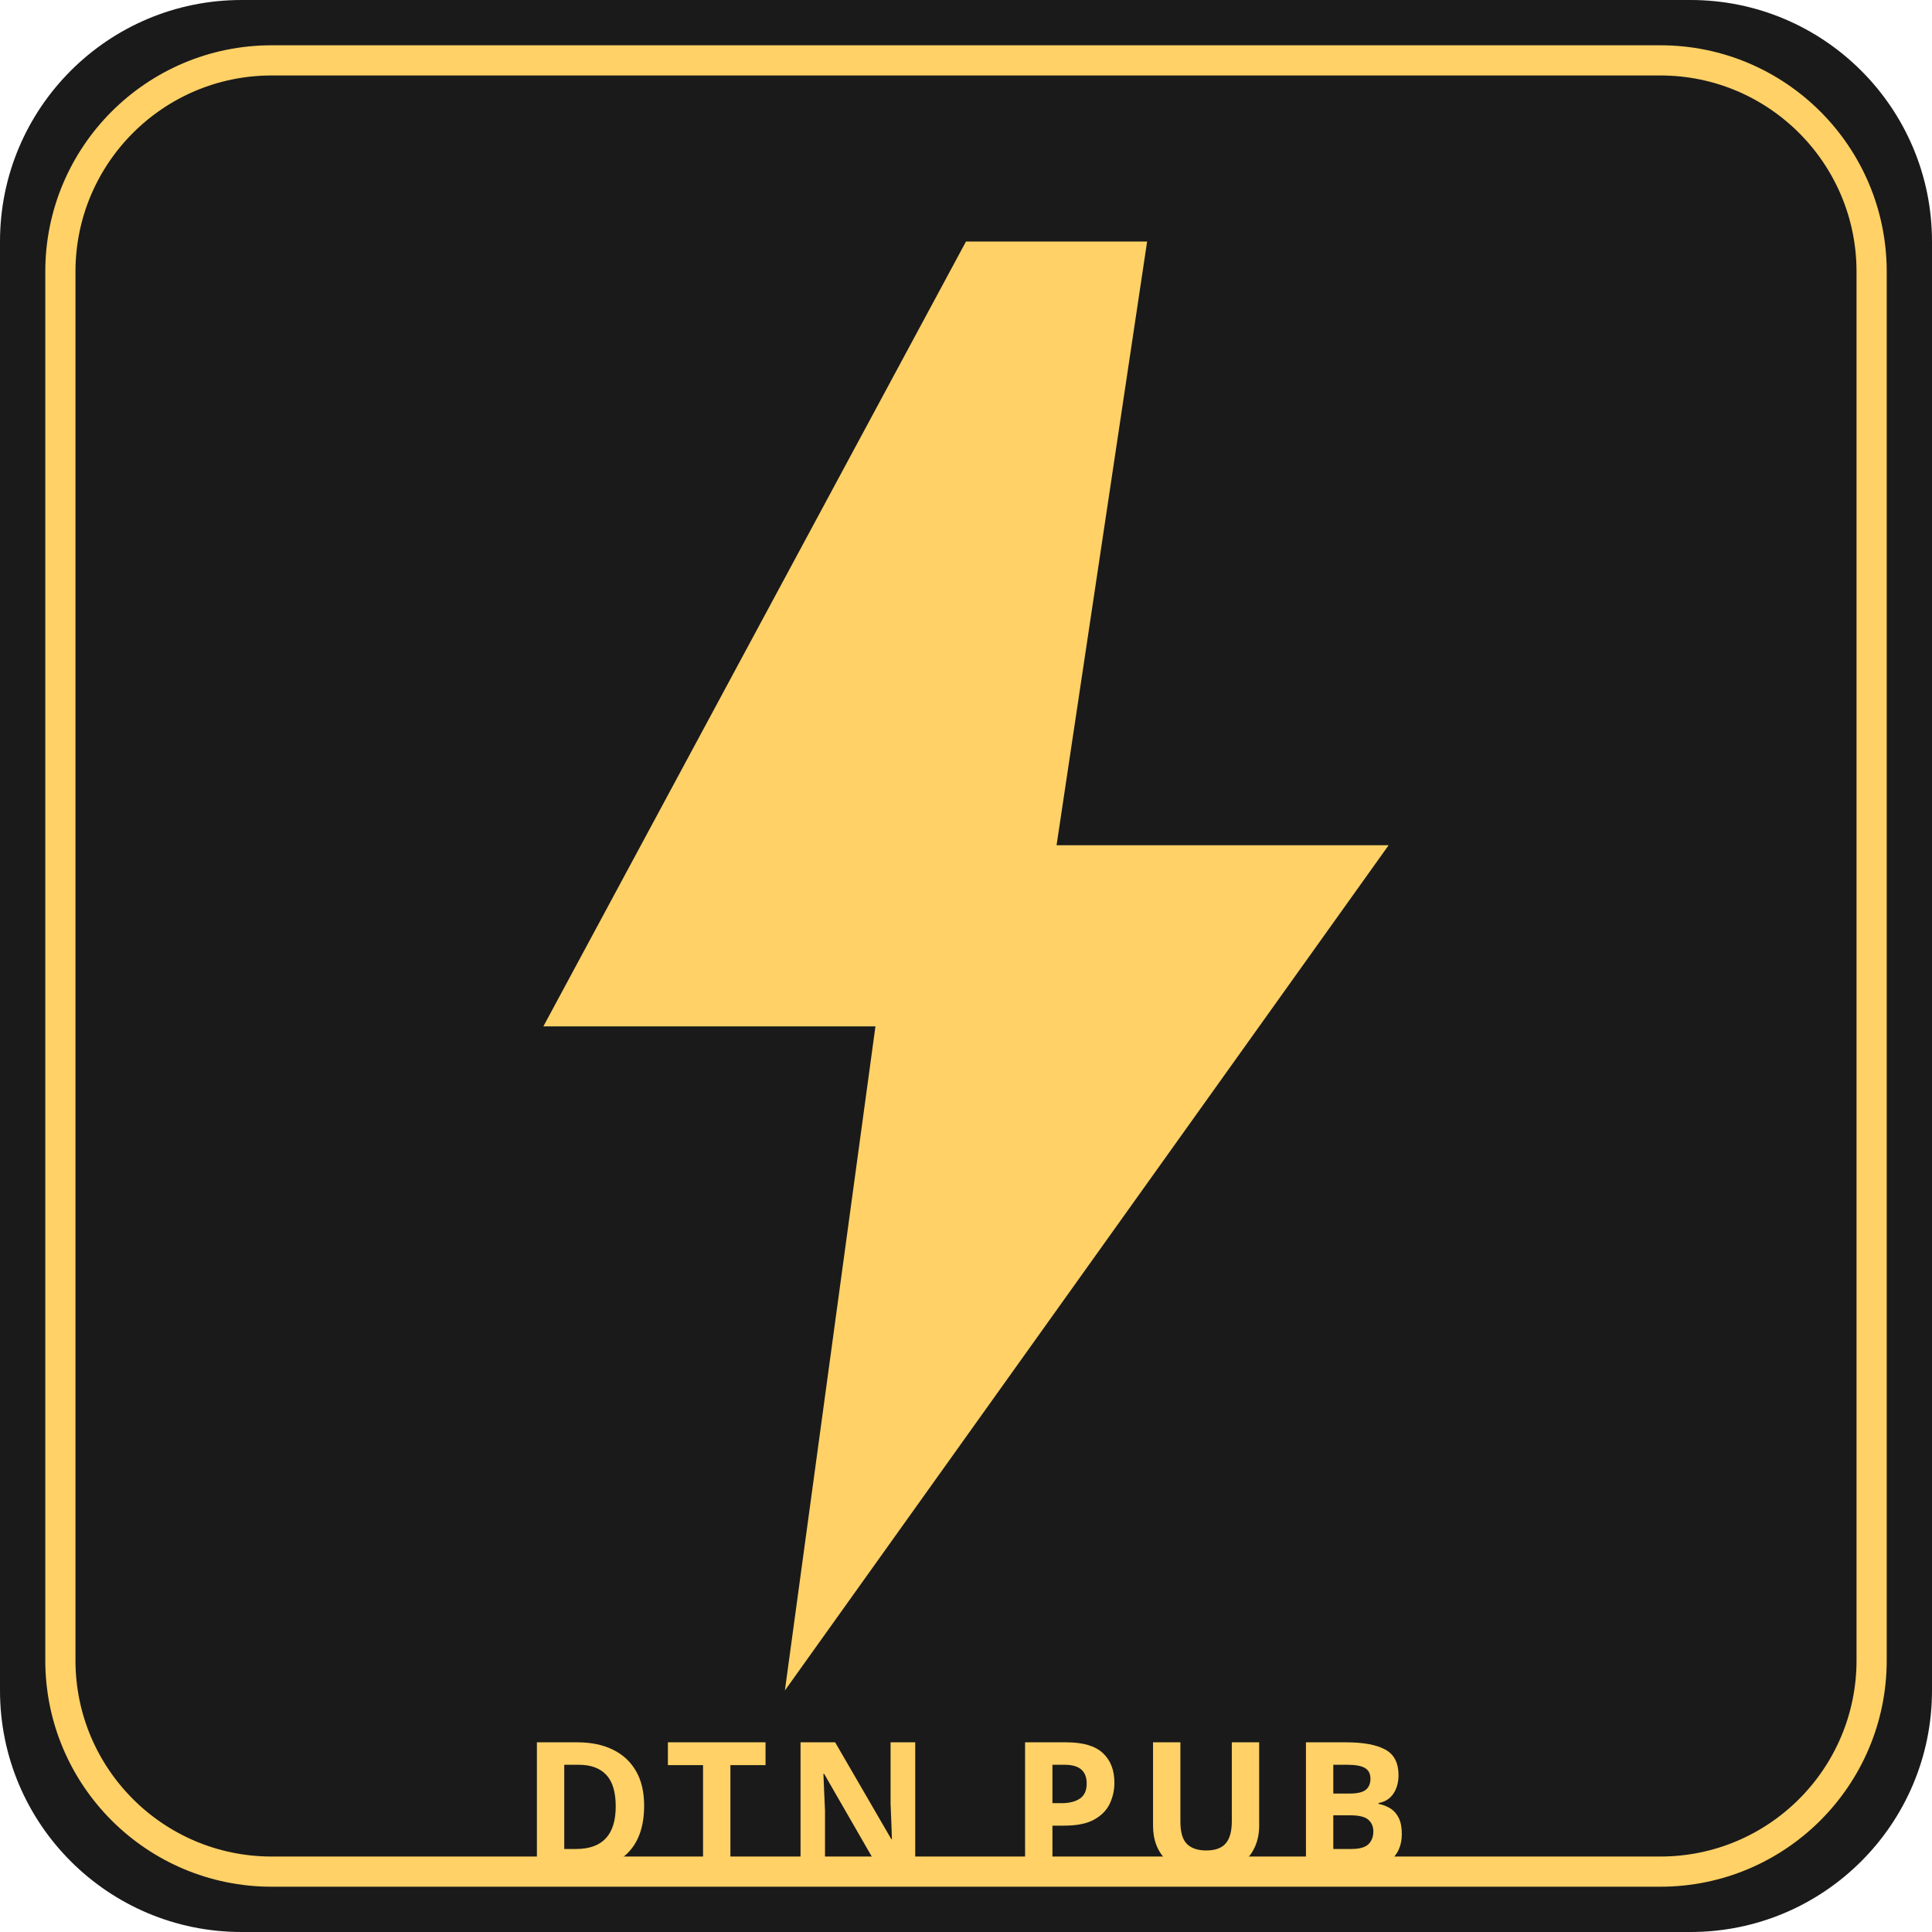
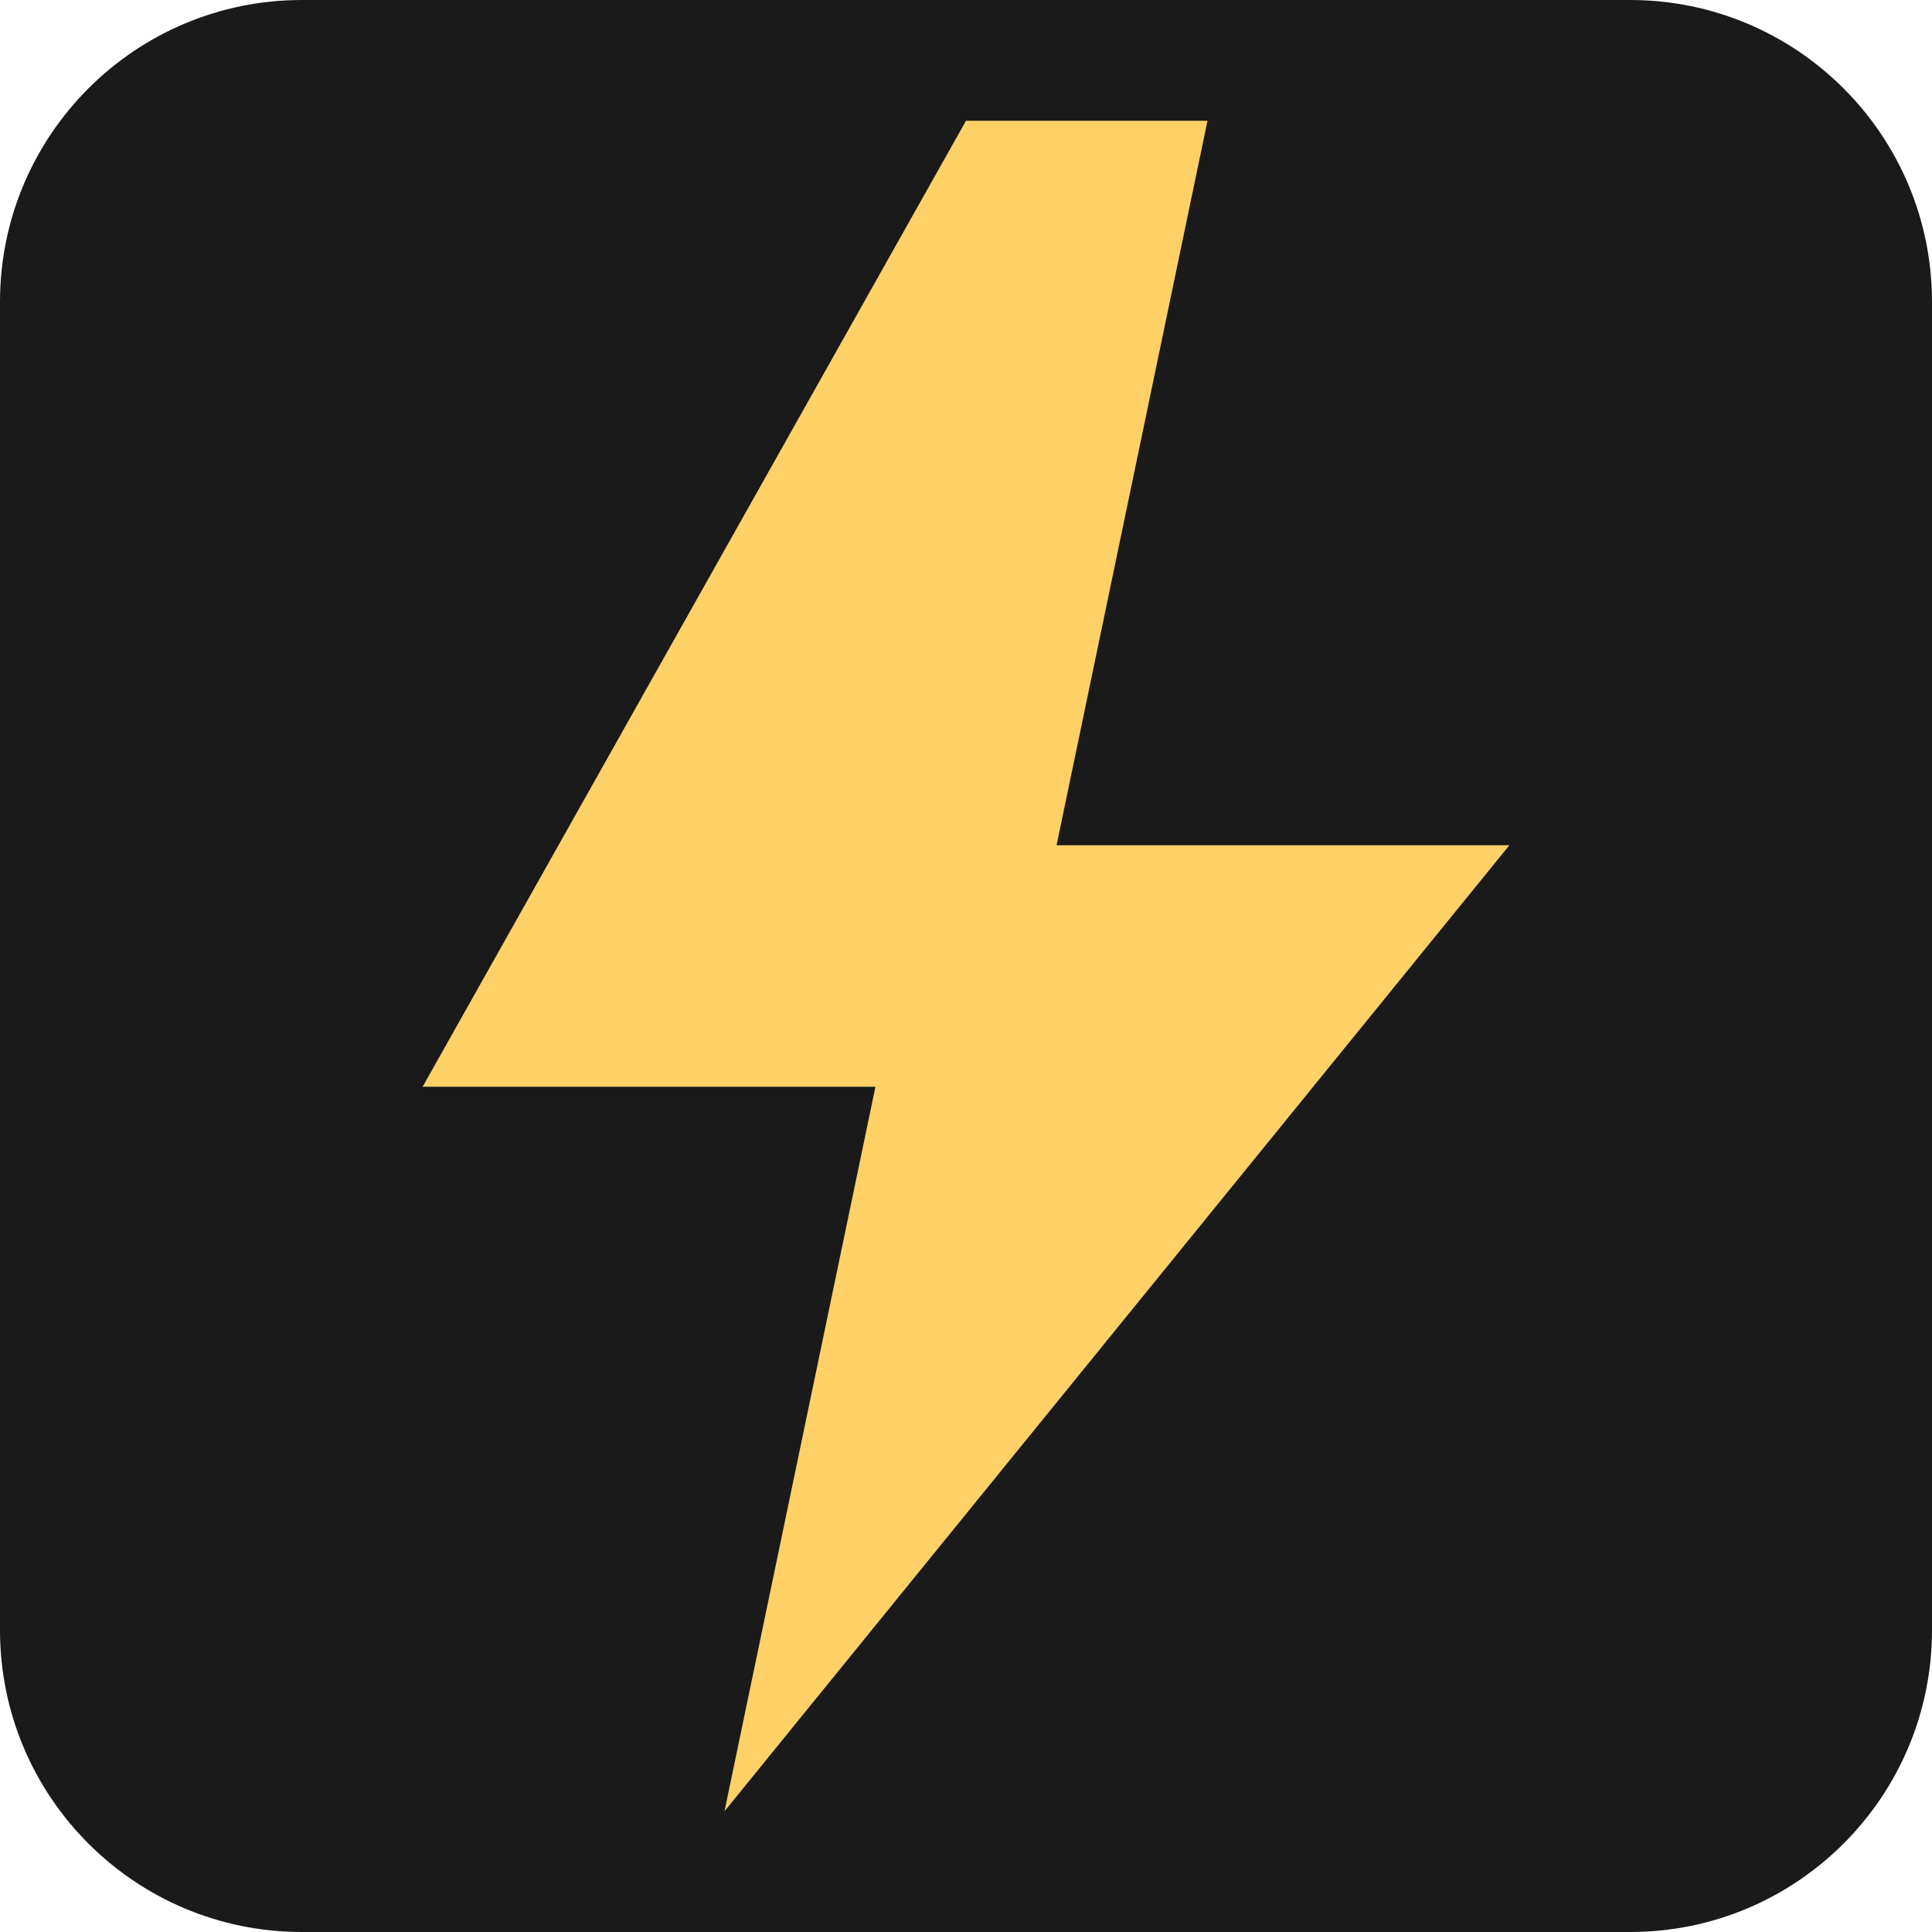
<svg xmlns="http://www.w3.org/2000/svg" width="512" height="512" viewBox="0 0 512 512">
-   <rect width="512" height="512" rx="64" fill="#1A1A1A" />
-   <rect x="16" y="16" width="480" height="480" rx="56" fill="#1A1A1A" stroke="#FFD166" stroke-width="8" />
-   <polygon points="256,64 144,272 232,272 208,448 368,224 280,224 304,64" fill="#FFD166" />
-   <text x="256" y="496" text-anchor="middle" font-family="system-ui,sans-serif" font-weight="900" font-size="48" fill="#FFD166" letter-spacing="4">DTN PUB</text>
+   <rect width="512" height="512" rx="80" fill="#1A1A1A" />
+   <polygon points="256,32 112,288 232,288 192,480 400,224 280,224 320,32" fill="#FFD166" />
</svg>
